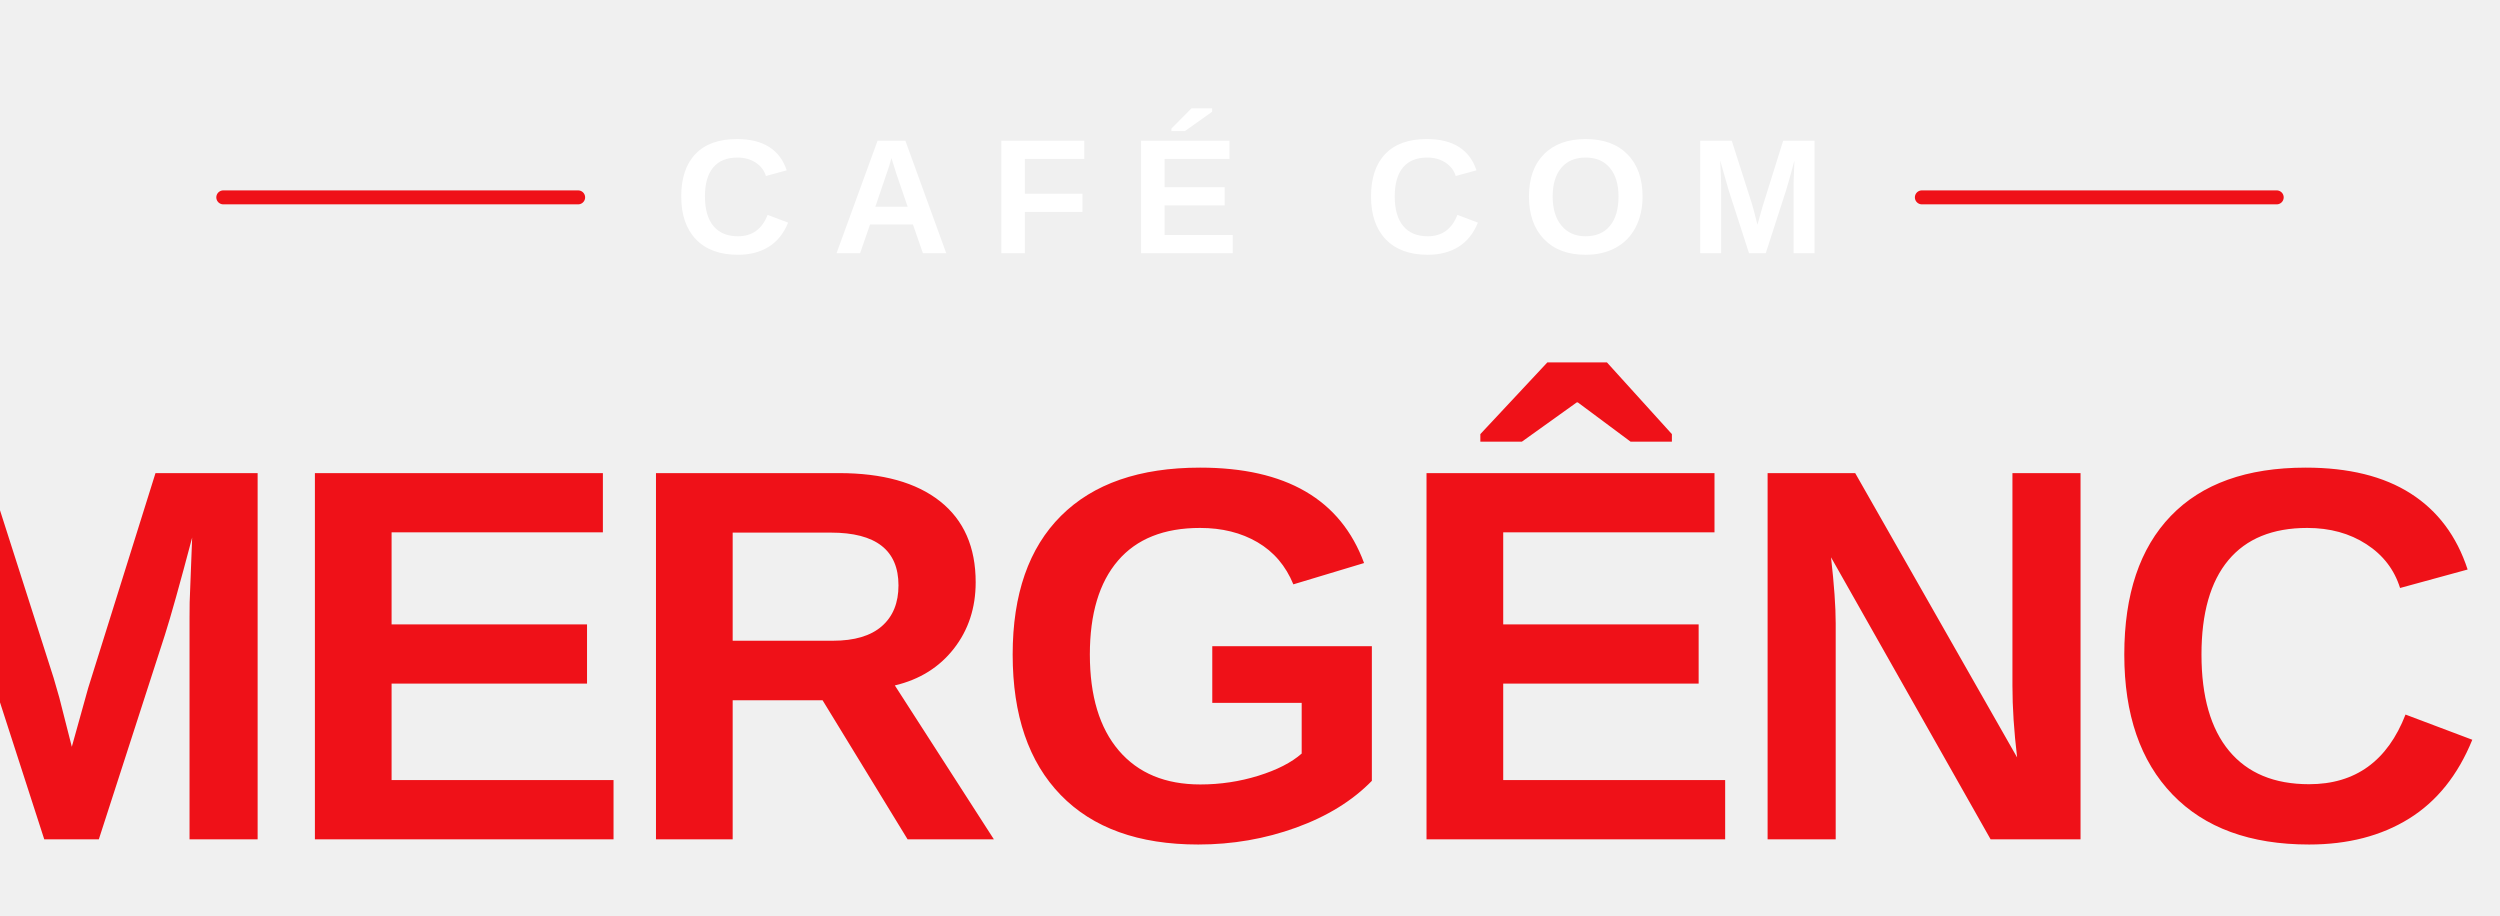
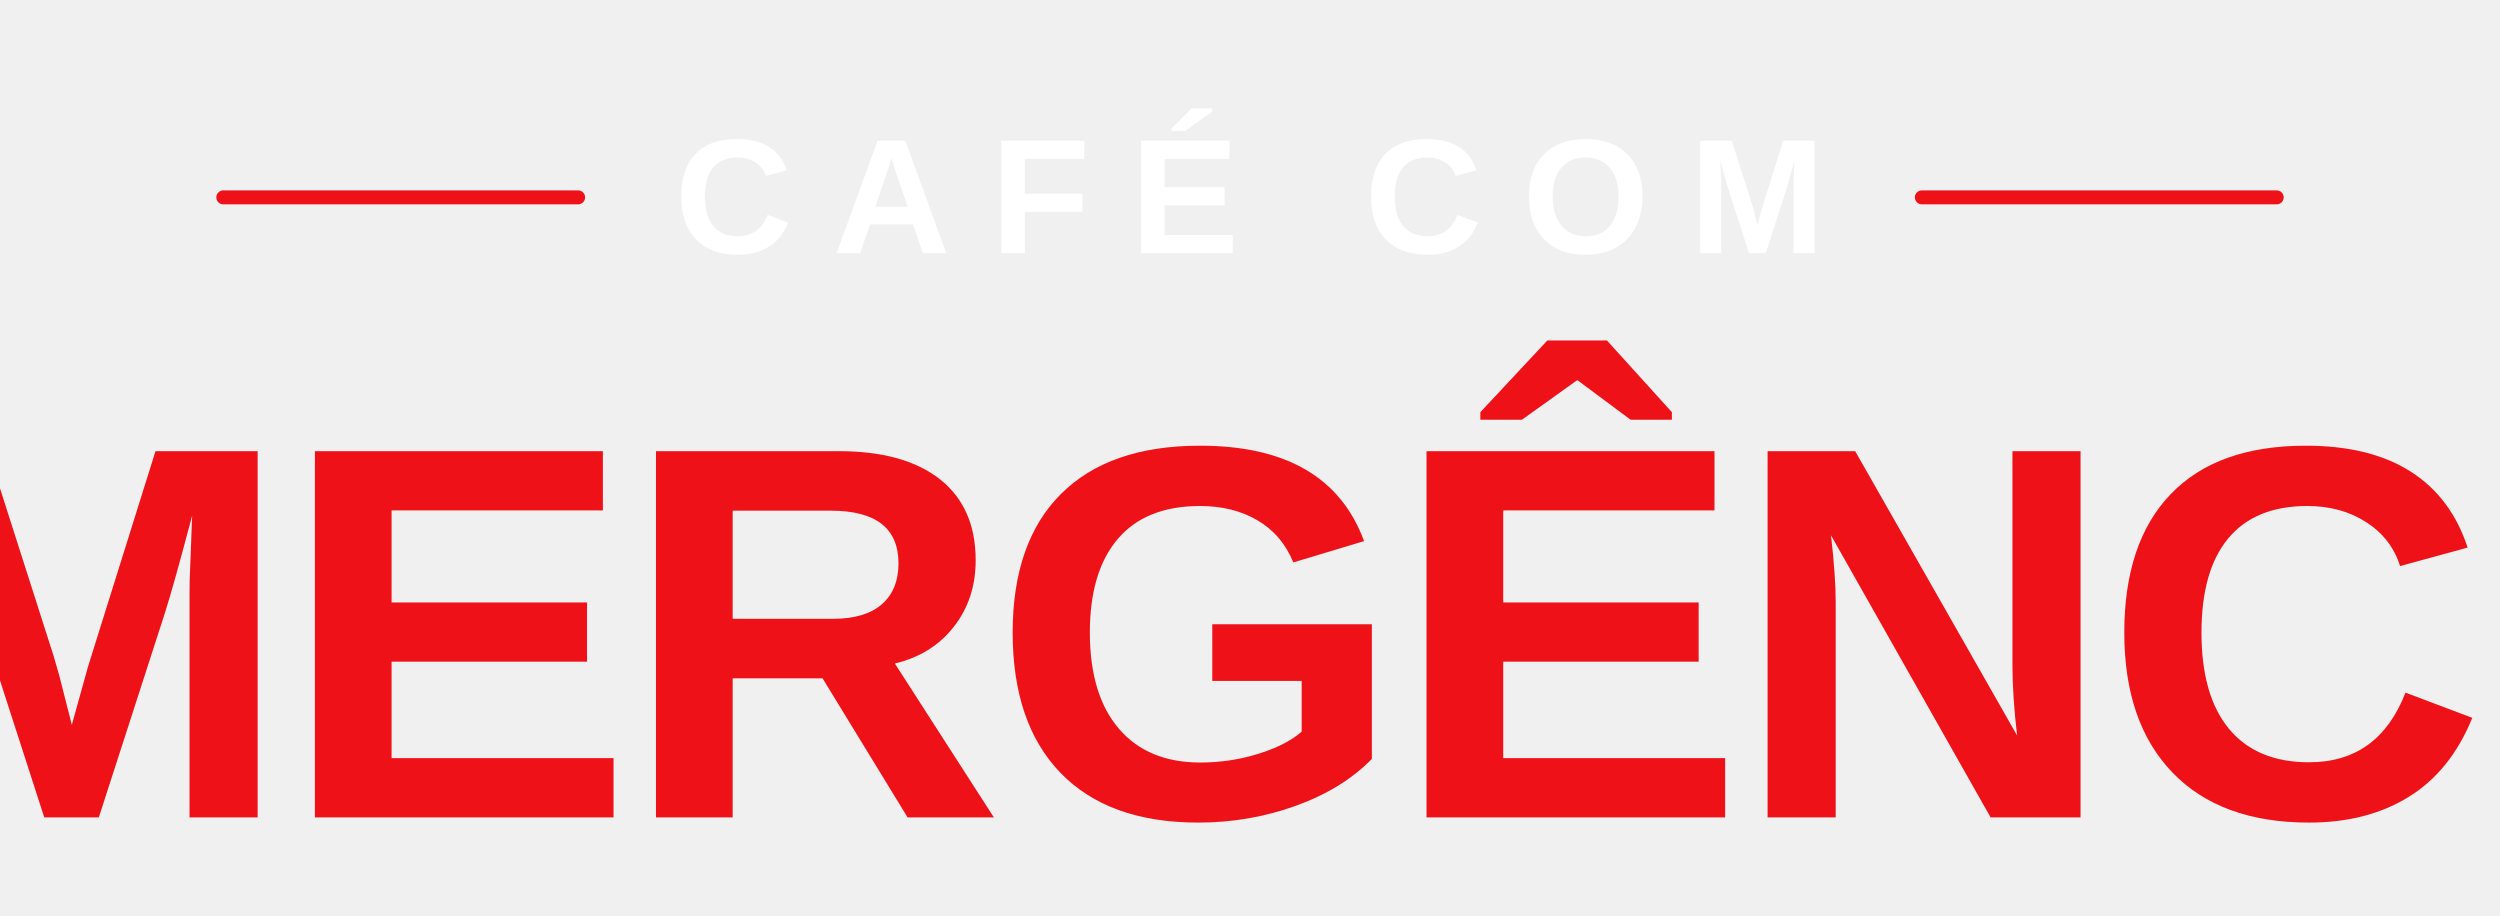
<svg xmlns="http://www.w3.org/2000/svg" viewBox="0 0 1254 459" role="img" aria-label="Café com Emergência">
  <g fill="none" stroke="#ef1118" stroke-width="7" stroke-linecap="round">
    <path d="M112 99H290" />
    <path d="M964 99H1142" />
  </g>
  <text x="627" y="127" text-anchor="middle" fill="#ffffff" font-family="Arial, Helvetica, sans-serif" font-size="82" font-weight="700" letter-spacing="20">CAFÉ COM</text>
-   <text x="627" y="421" text-anchor="middle" fill="#ef1118" font-family="Impact, 'Arial Narrow', Arial, sans-serif" font-size="267" font-weight="900" letter-spacing="-7">EMERGÊNCIA</text>
+   <text x="627" y="410" text-anchor="middle" fill="#ef1118" font-family="Impact, 'Arial Narrow', Arial, sans-serif" font-size="267" font-weight="900" letter-spacing="-7" textLength="1030" lengthAdjust="spacingAndGlyphs">EMERGÊNCIA</text>
</svg>
